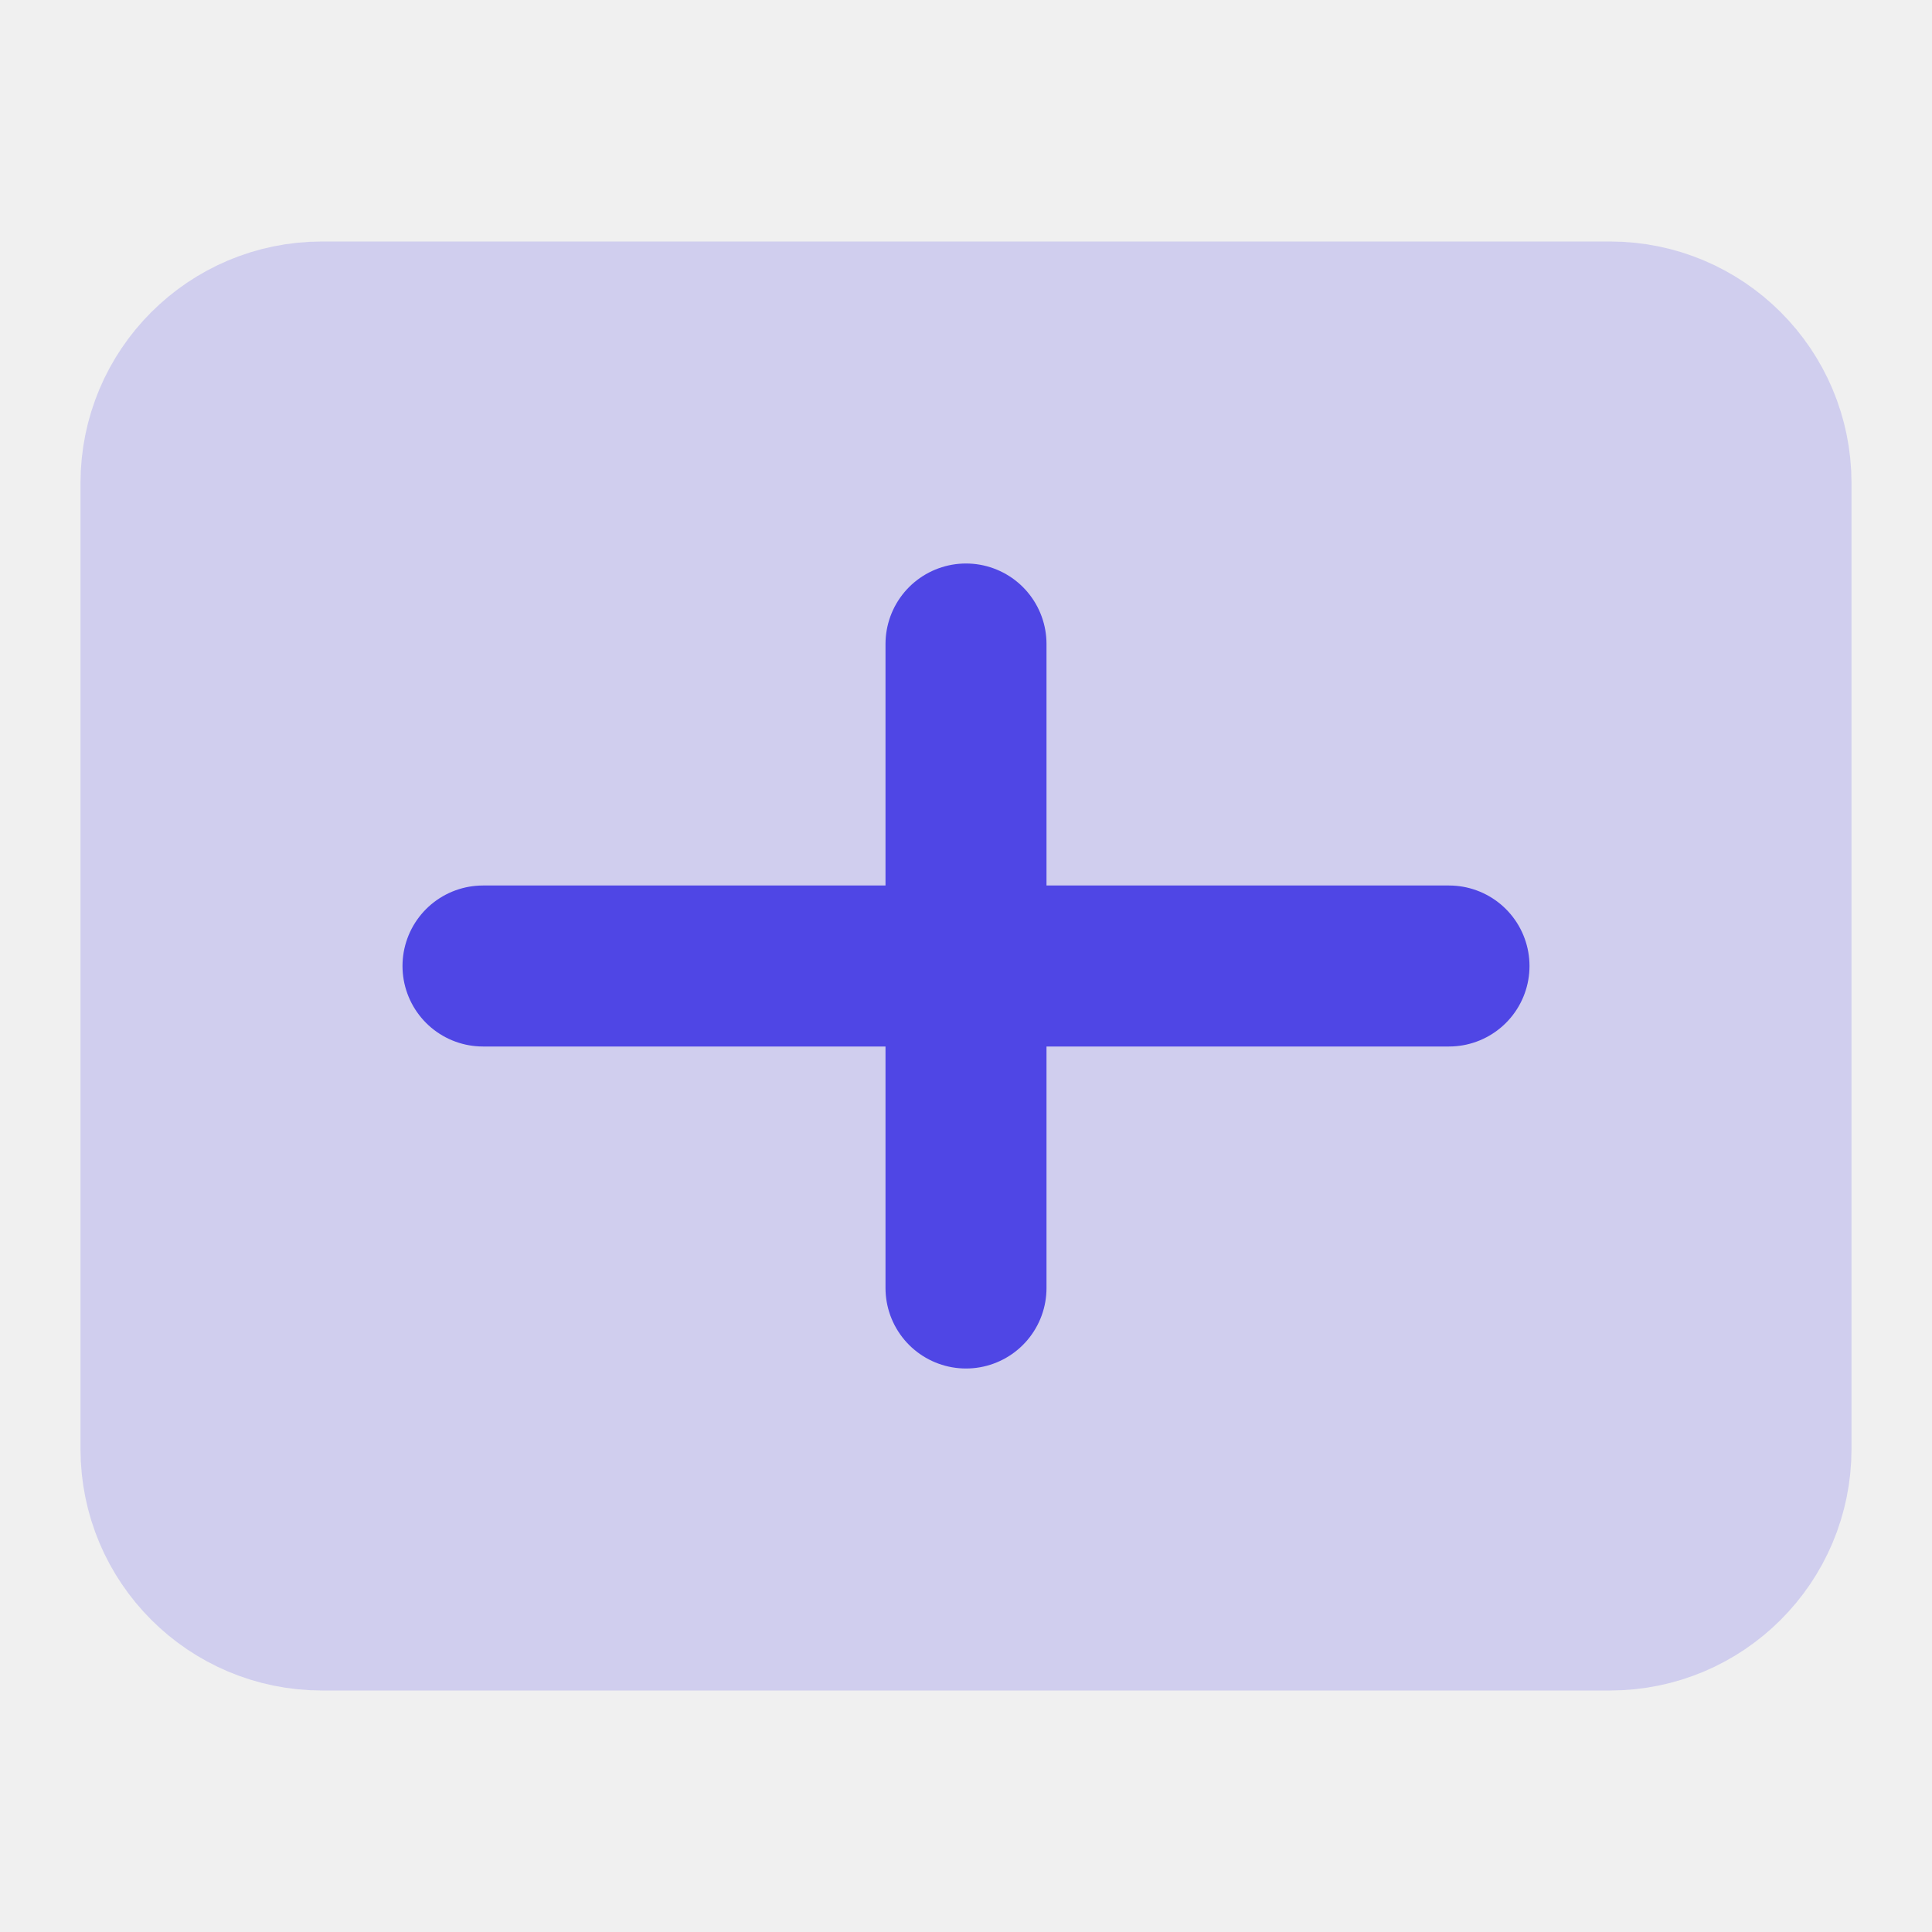
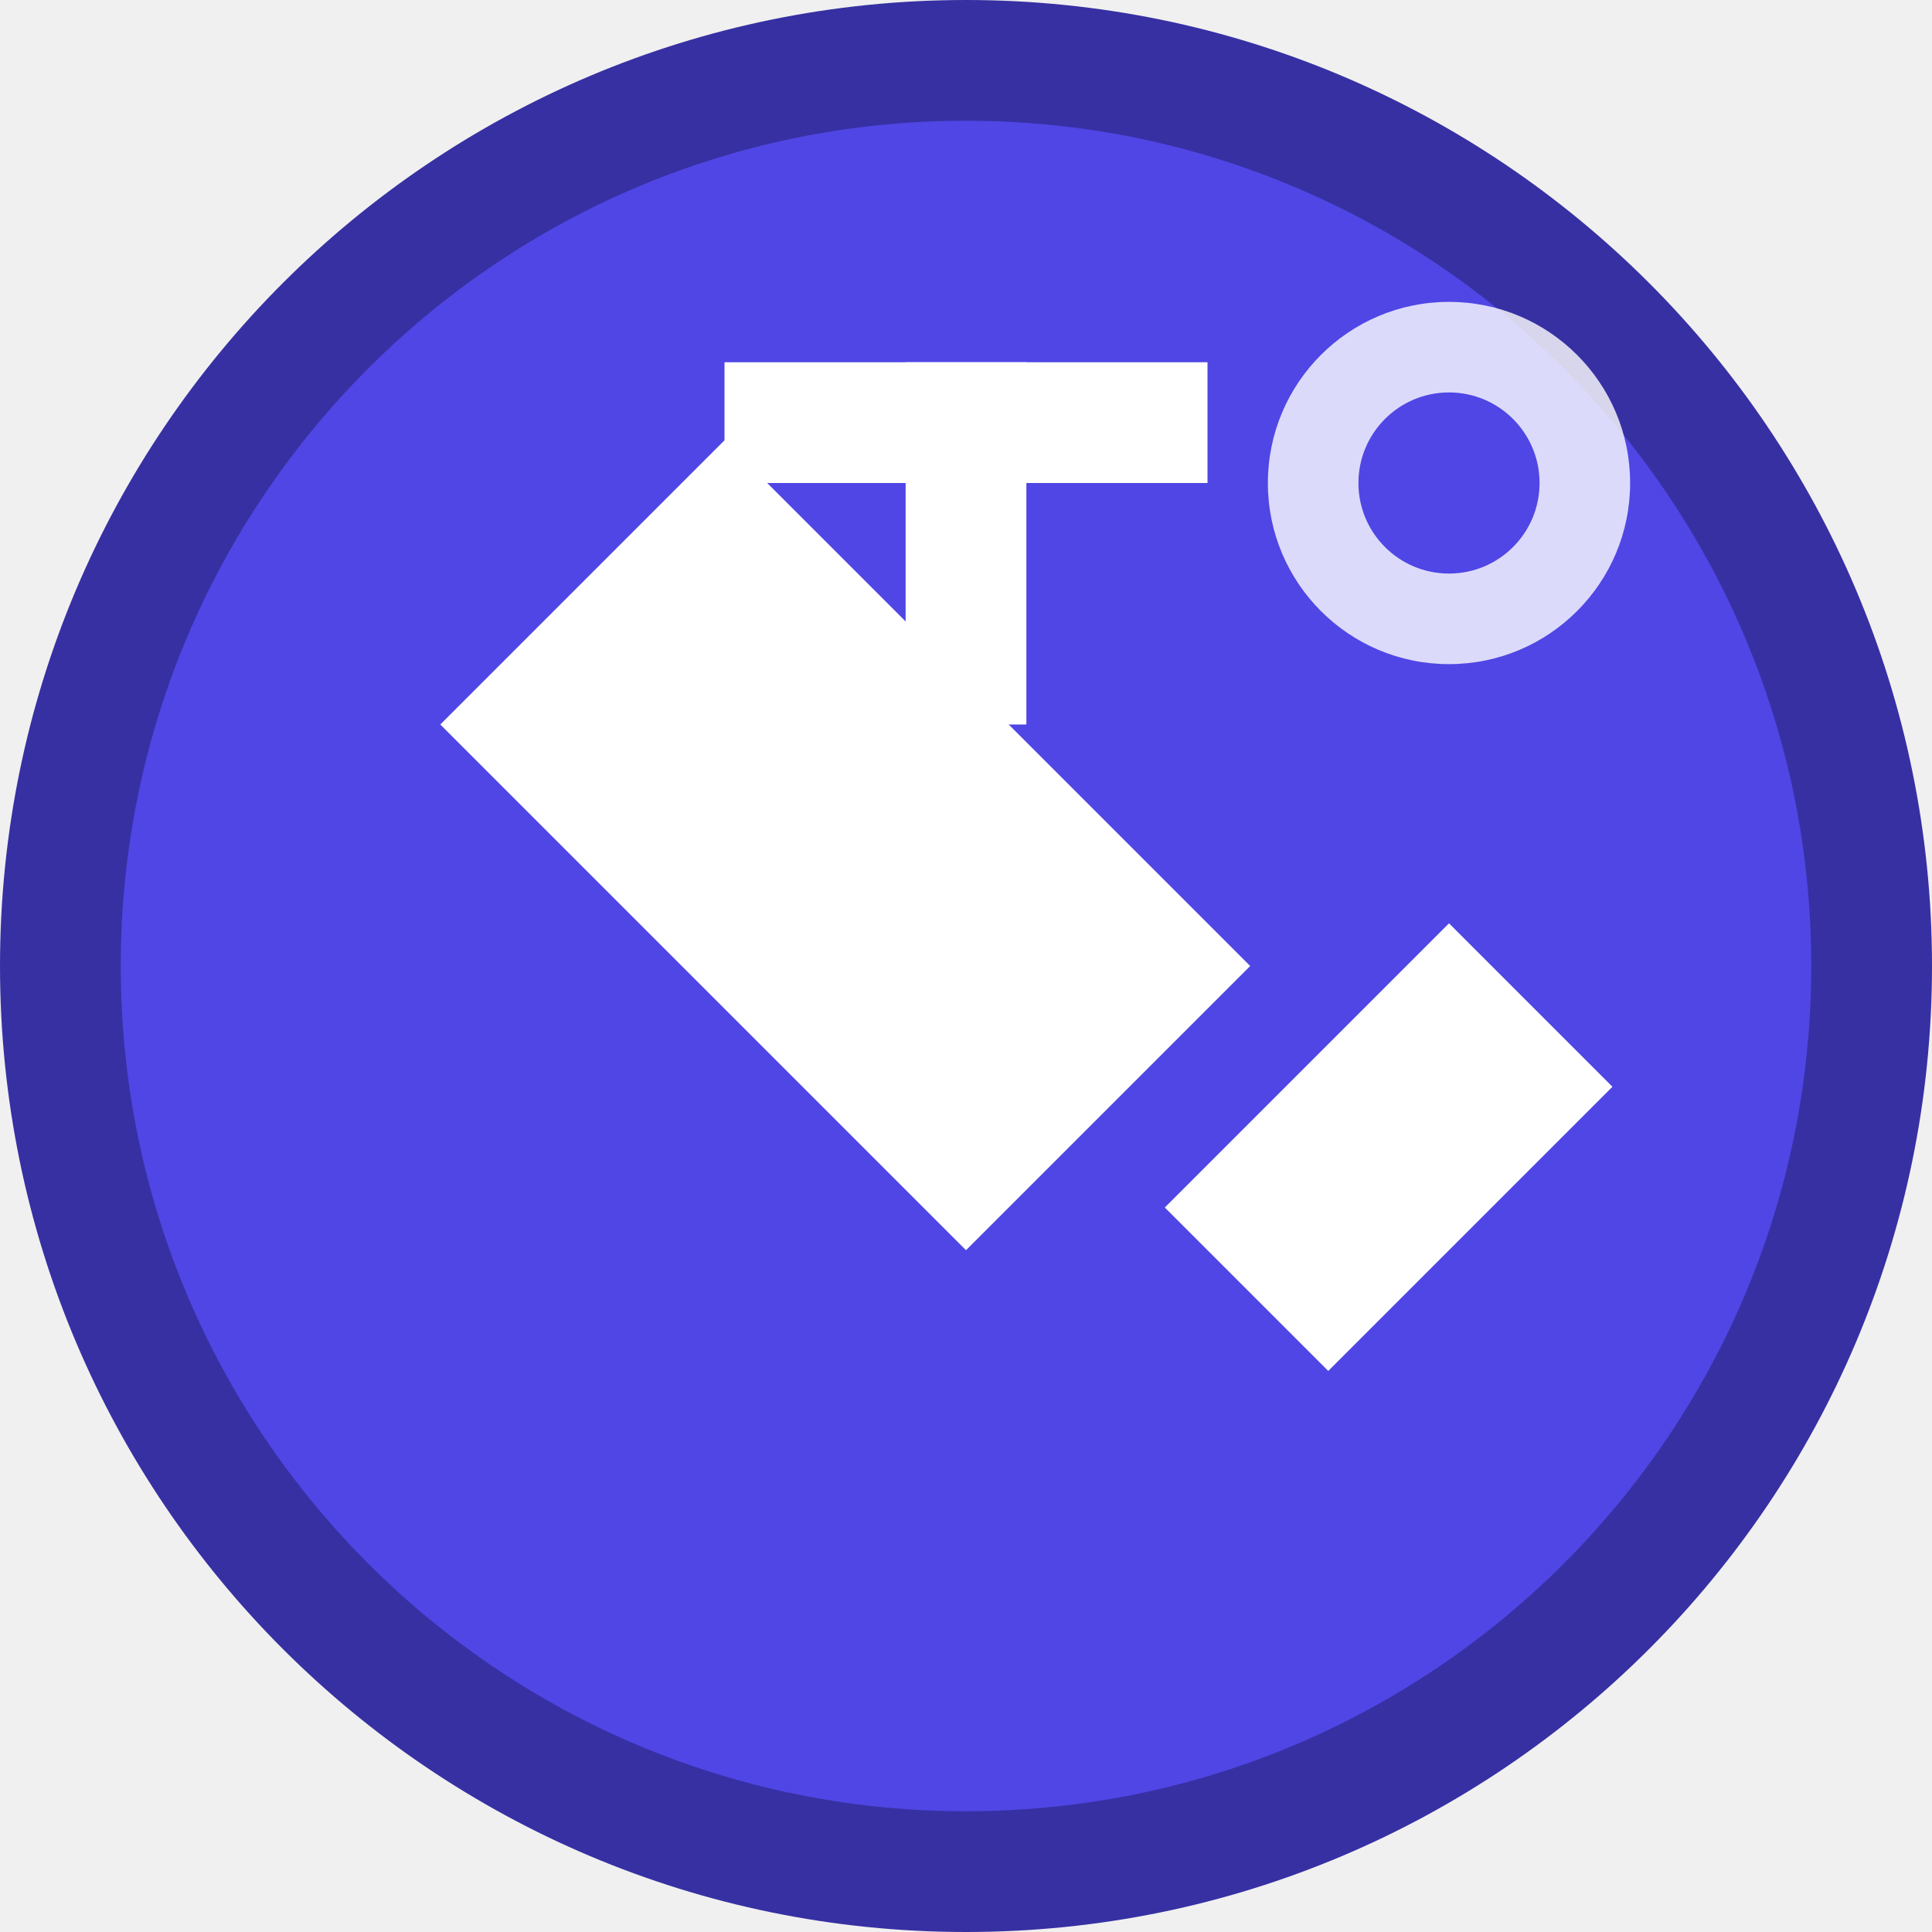
- <svg xmlns="http://www.w3.org/2000/svg" viewBox="0 0 24 24" fill="none" stroke="currentColor" stroke-width="2" stroke-linecap="round" stroke-linejoin="round">
-   <rect x="2" y="4" width="20" height="16" rx="2" ry="2" stroke="#4f46e5" fill="#4f46e5" opacity="0.2" />
-   <line x1="6" y1="12" x2="18" y2="12" stroke="#4f46e5" />
-   <line x1="12" y1="8" x2="12" y2="16" stroke="#4f46e5" />
+ <svg xmlns="http://www.w3.org/2000/svg" viewBox="0 0 32 32" fill="none">
+   <circle cx="16" cy="16" r="15" fill="#4f46e5" stroke="#3730a3" stroke-width="2" />
+   <path d="M8 12l4-4 8 8-4 4-8-8z" fill="white" stroke="white" stroke-width="1" />
+   <path d="M20 20l4-4 2 2-4 4-2-2z" fill="white" stroke="white" stroke-width="1" />
+   <circle cx="24" cy="8" r="3" fill="white" opacity="0.8" />
+   <circle cx="24" cy="8" r="1.5" fill="#4f46e5" />
+   <rect x="12" y="6" width="8" height="2" fill="white" />
+   <rect x="15" y="6" width="2" height="6" fill="white" />
</svg>
